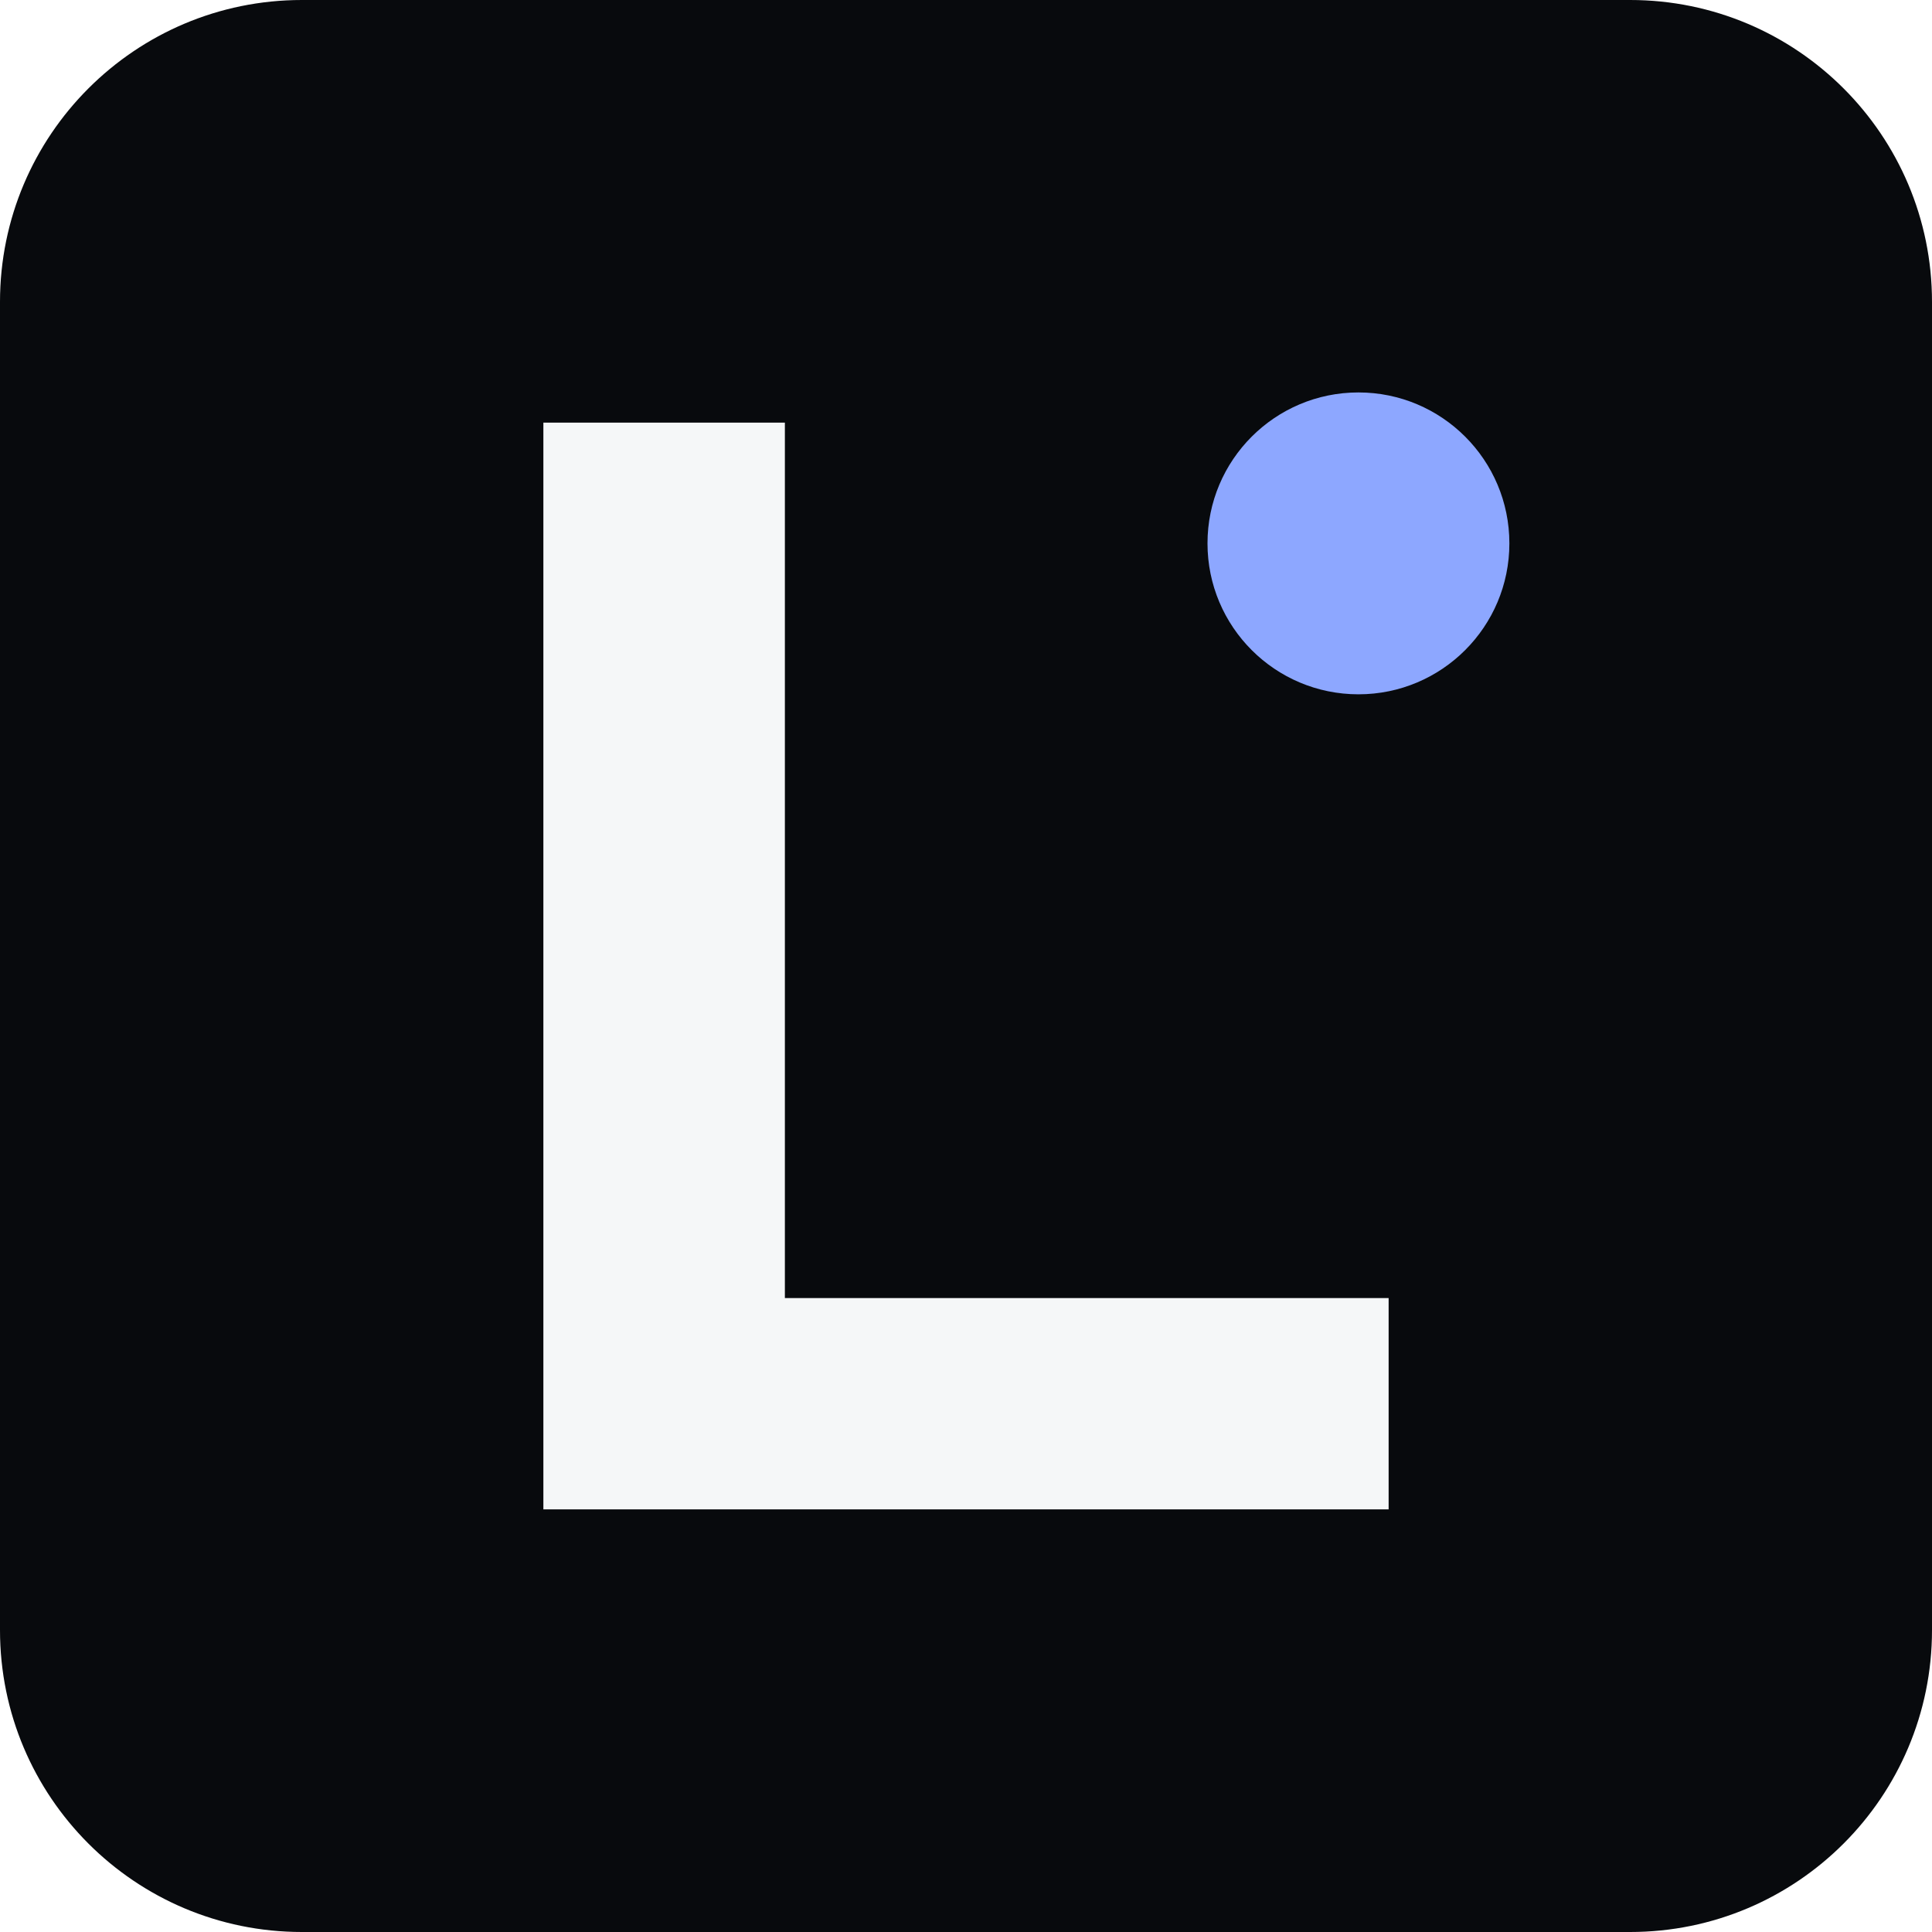
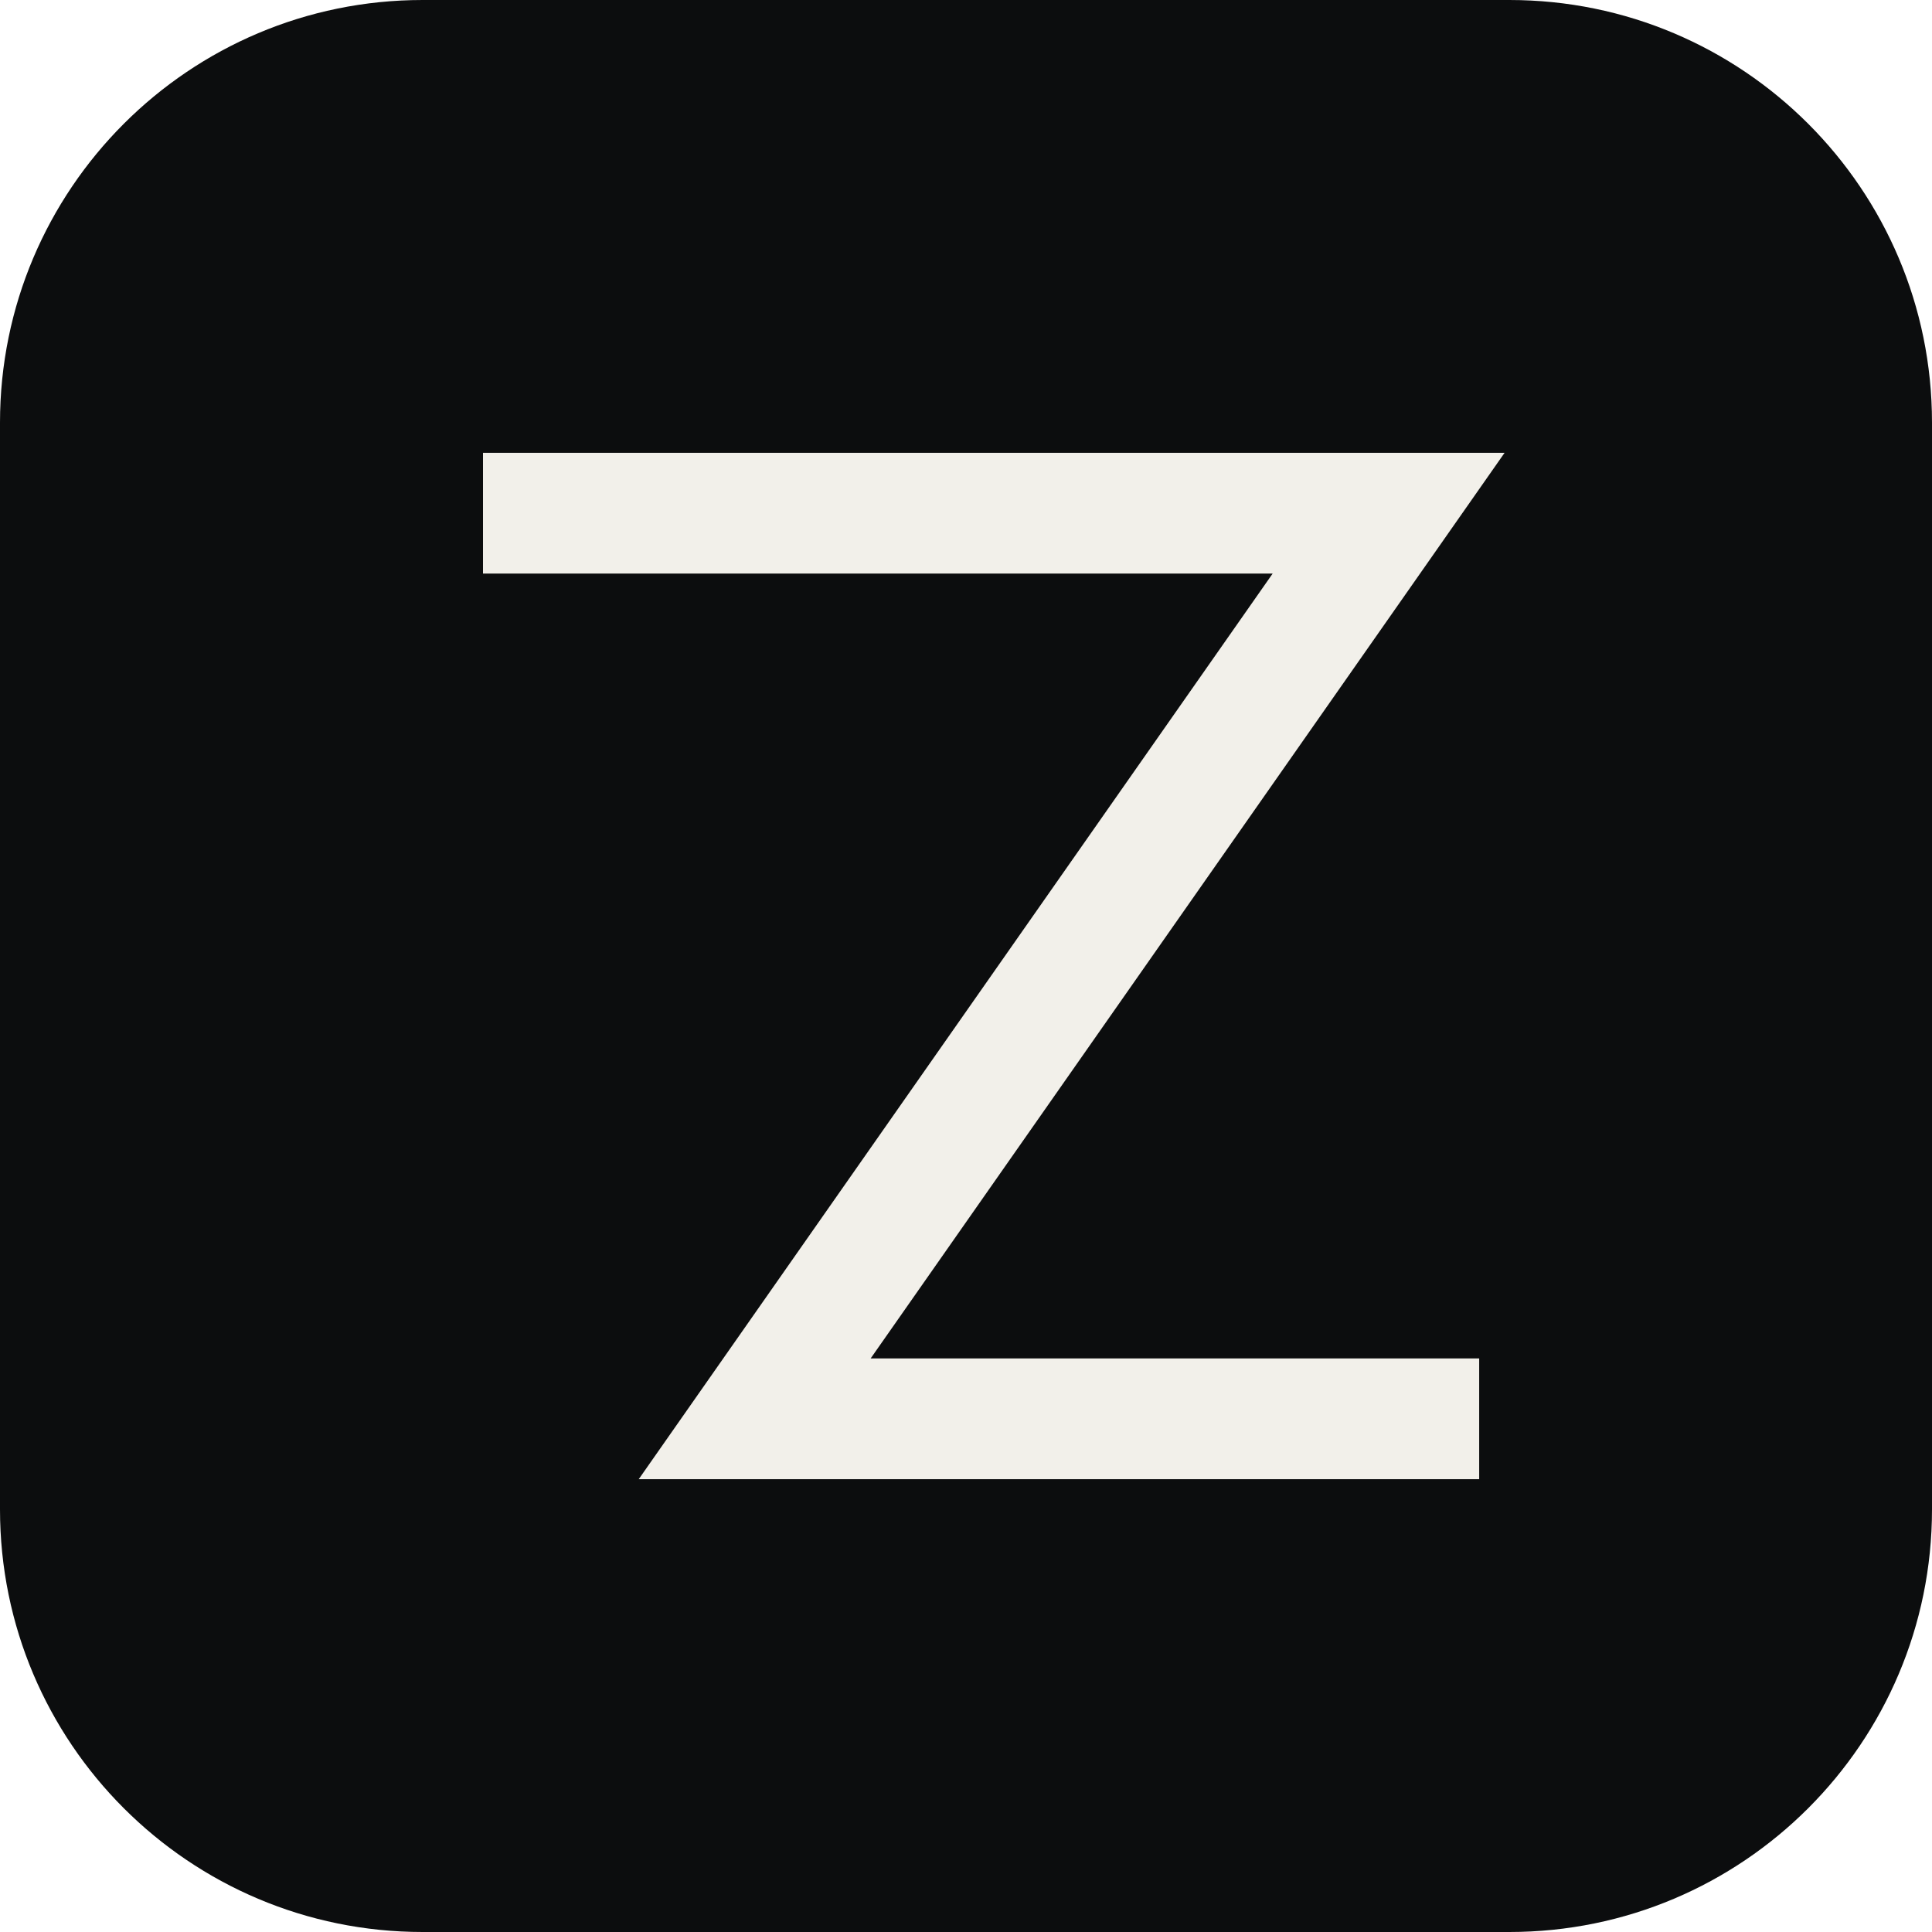
<svg xmlns="http://www.w3.org/2000/svg" viewBox="0 0 64 64">
-   <rect width="64" height="64" rx="10" fill="#080a0d" />
-   <path d="M18 14v36h28v-7H26V14z" fill="#f5f7f8" />
-   <circle cx="45" cy="18" r="5" fill="#8da7ff" />
+   <rect width="64" height="64" rx="14" fill="#0c0d0e" />
+   <path d="M18 17h28L25 47h22" fill="none" stroke="#f2f0ea" stroke-width="4" stroke-linecap="square" stroke-linejoin="miter" />
</svg>
